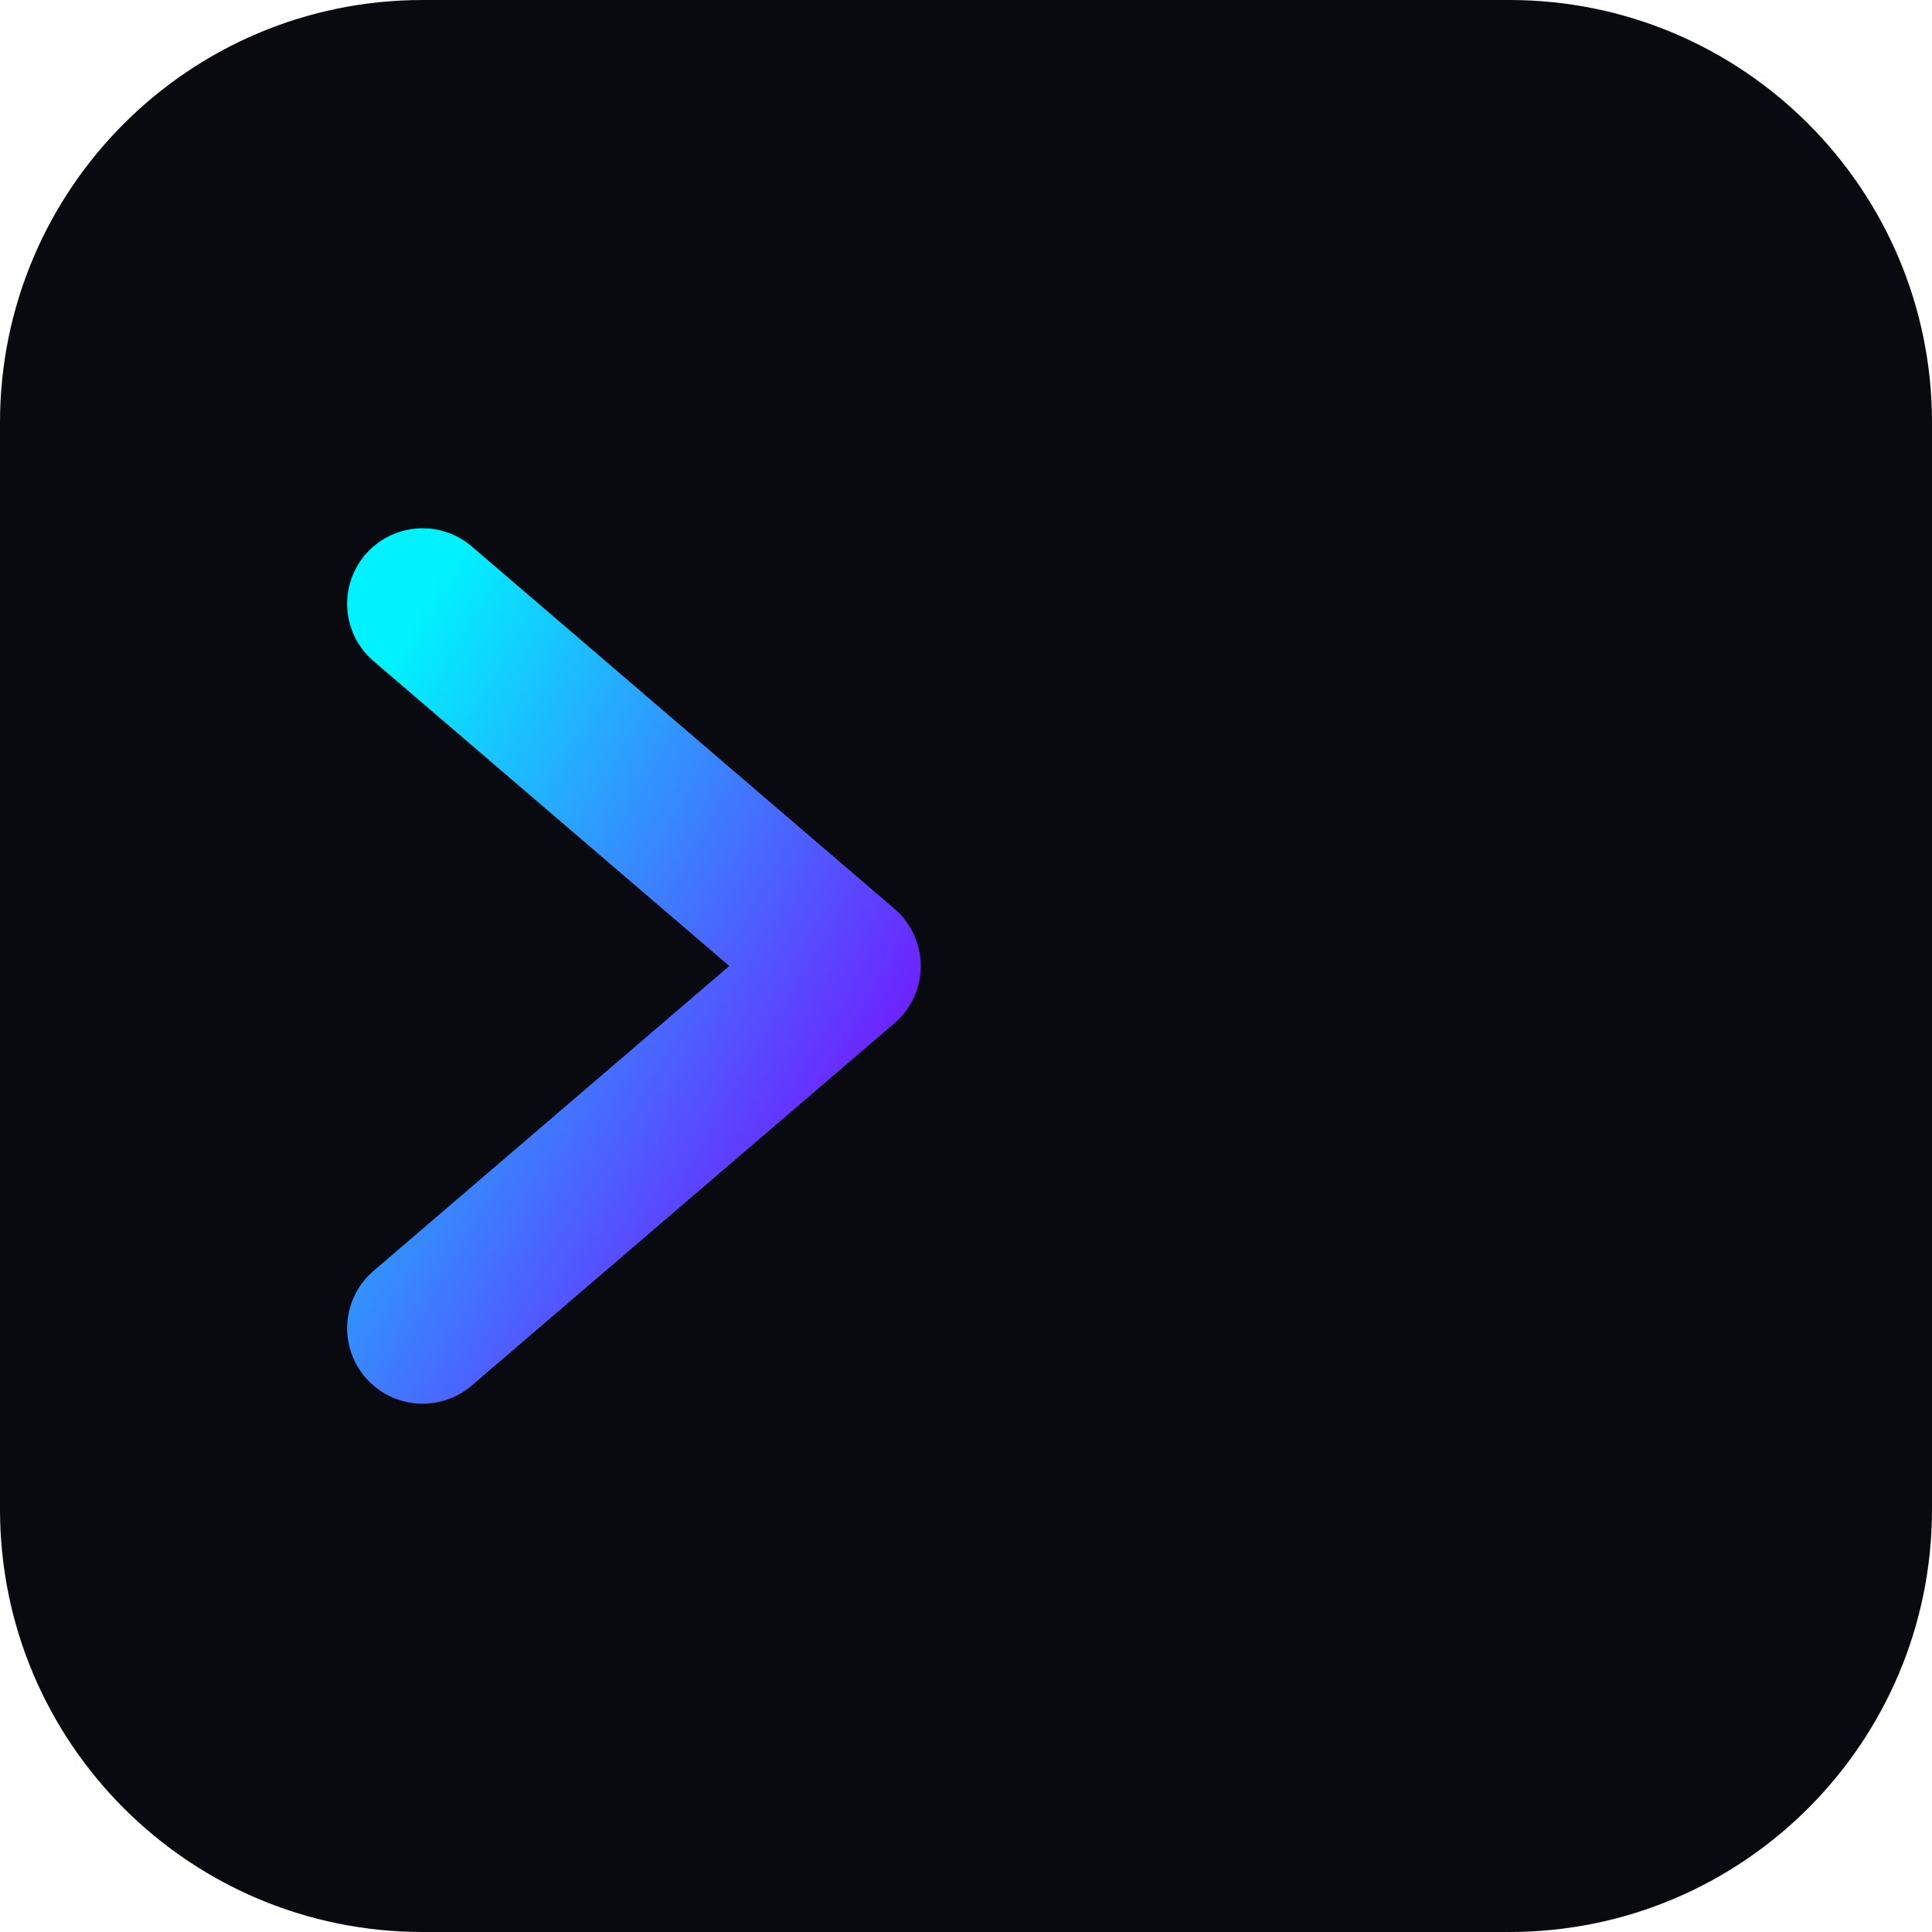
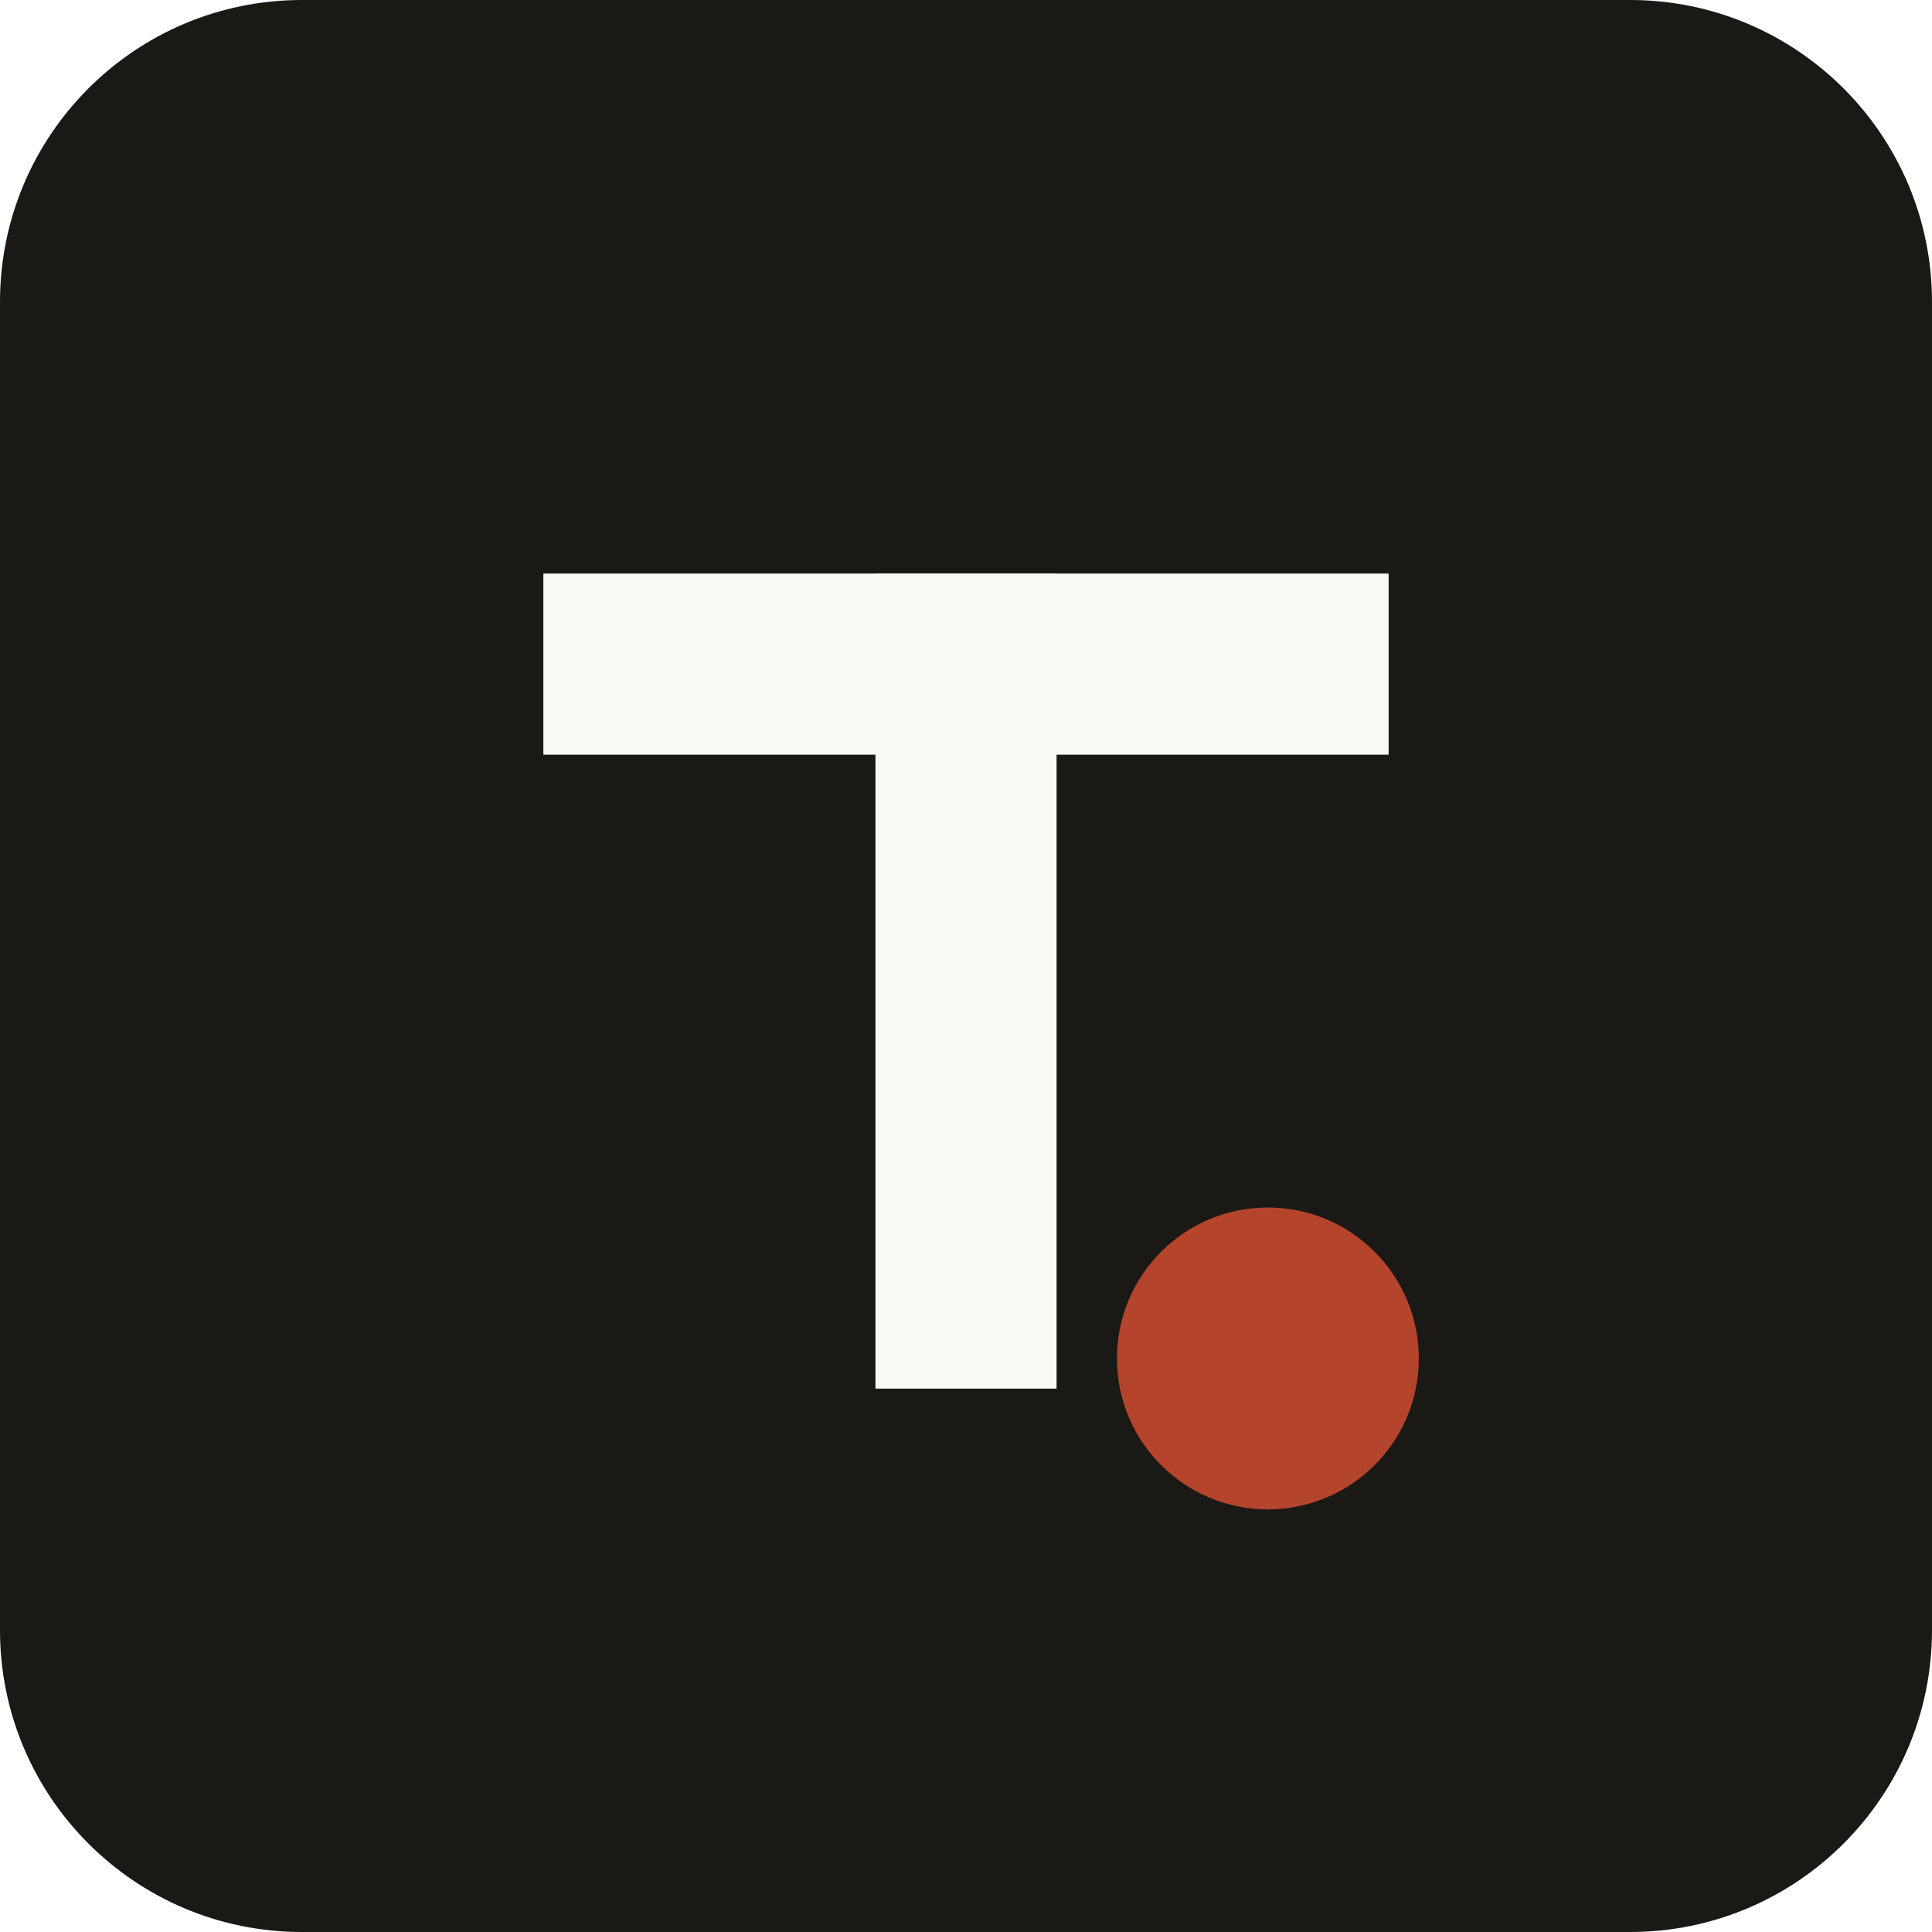
<svg xmlns="http://www.w3.org/2000/svg" viewBox="0 0 64 64">
-   <defs>
-     <linearGradient id="g" x1="0" y1="0" x2="1" y2="1">
-       <stop offset="0" stop-color="#00F2FE" />
-       <stop offset="1" stop-color="#7F00FF" />
-     </linearGradient>
-   </defs>
-   <rect width="64" height="64" rx="14" fill="#090A0F" />
-   <path d="M14 20 L28 32 L14 44" stroke="url(#g)" stroke-width="5" fill="none" stroke-linecap="round" stroke-linejoin="round" />
-   <line x1="34" y1="46" x2="50" y2="46" stroke="url(#g)" stroke-width="5" stroke-linecap="round" />
+   <rect width="64" height="64" rx="10" fill="#1A1915" />
+   <rect x="18" y="19" width="28" height="6" fill="#FAF9F5" />
+   <rect x="29" y="19" width="6" height="27" fill="#FAF9F5" />
+   <circle cx="42" cy="45" r="5" fill="#B4442C" />
</svg>
